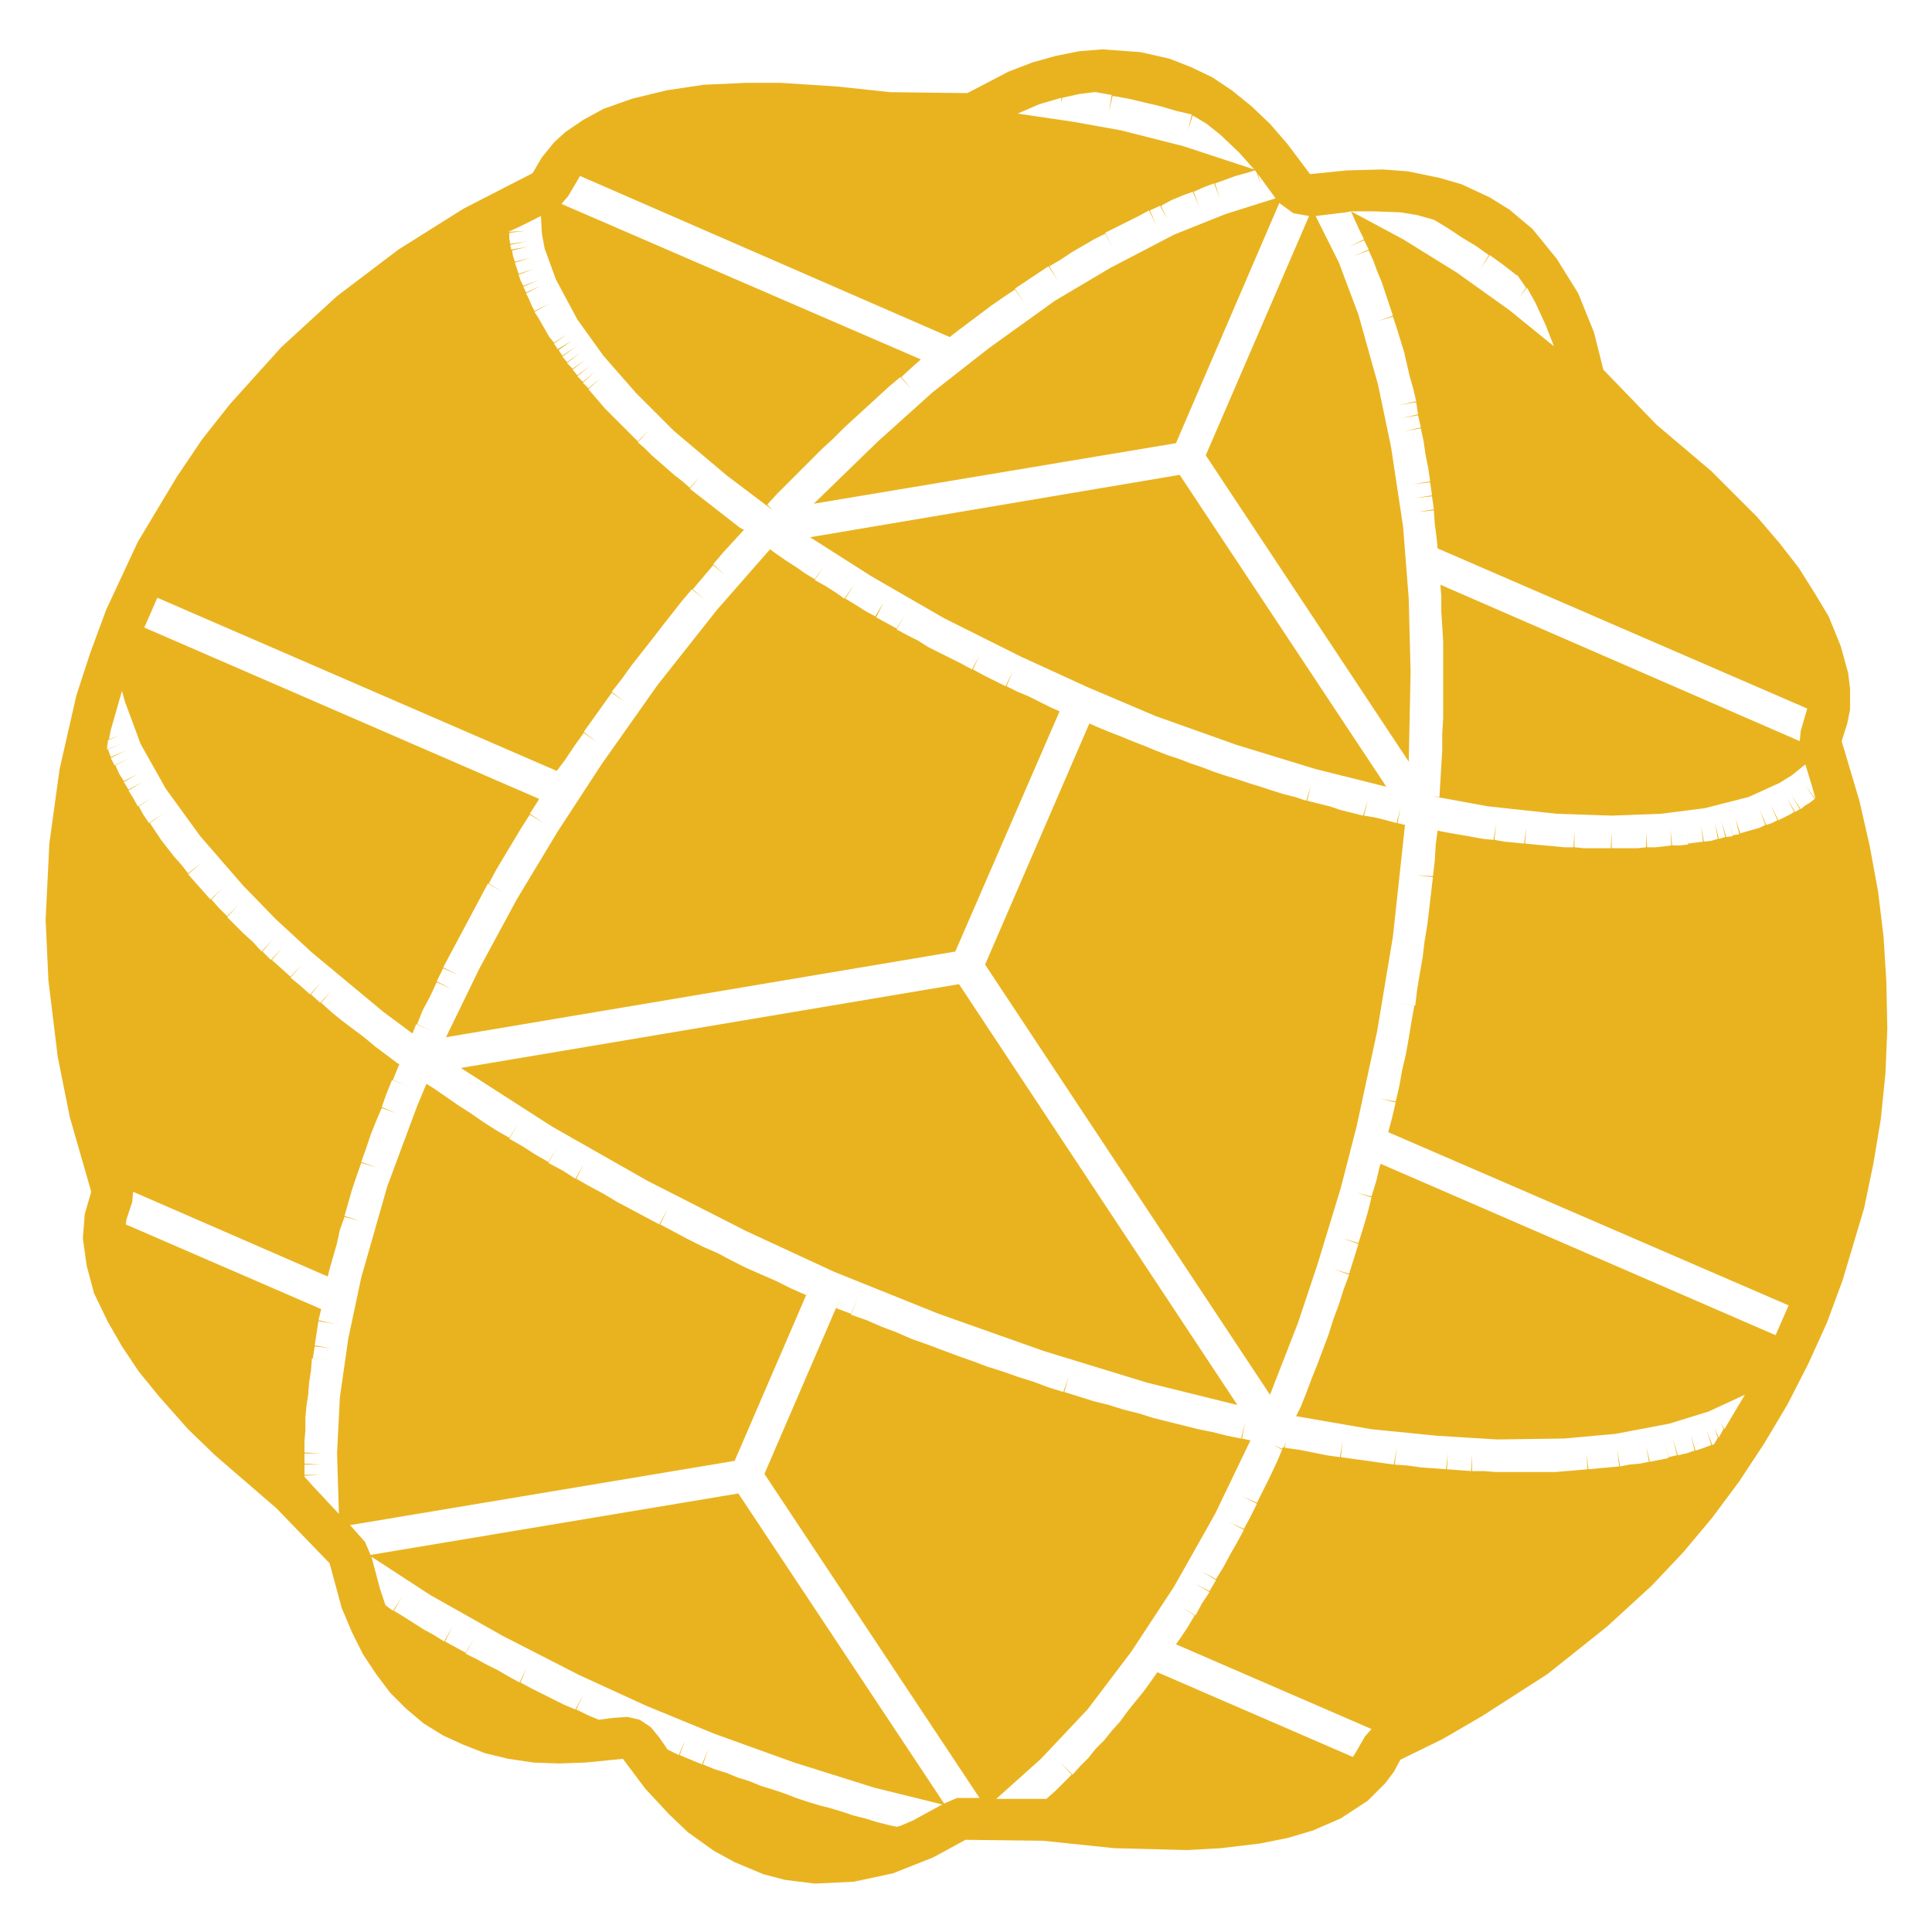
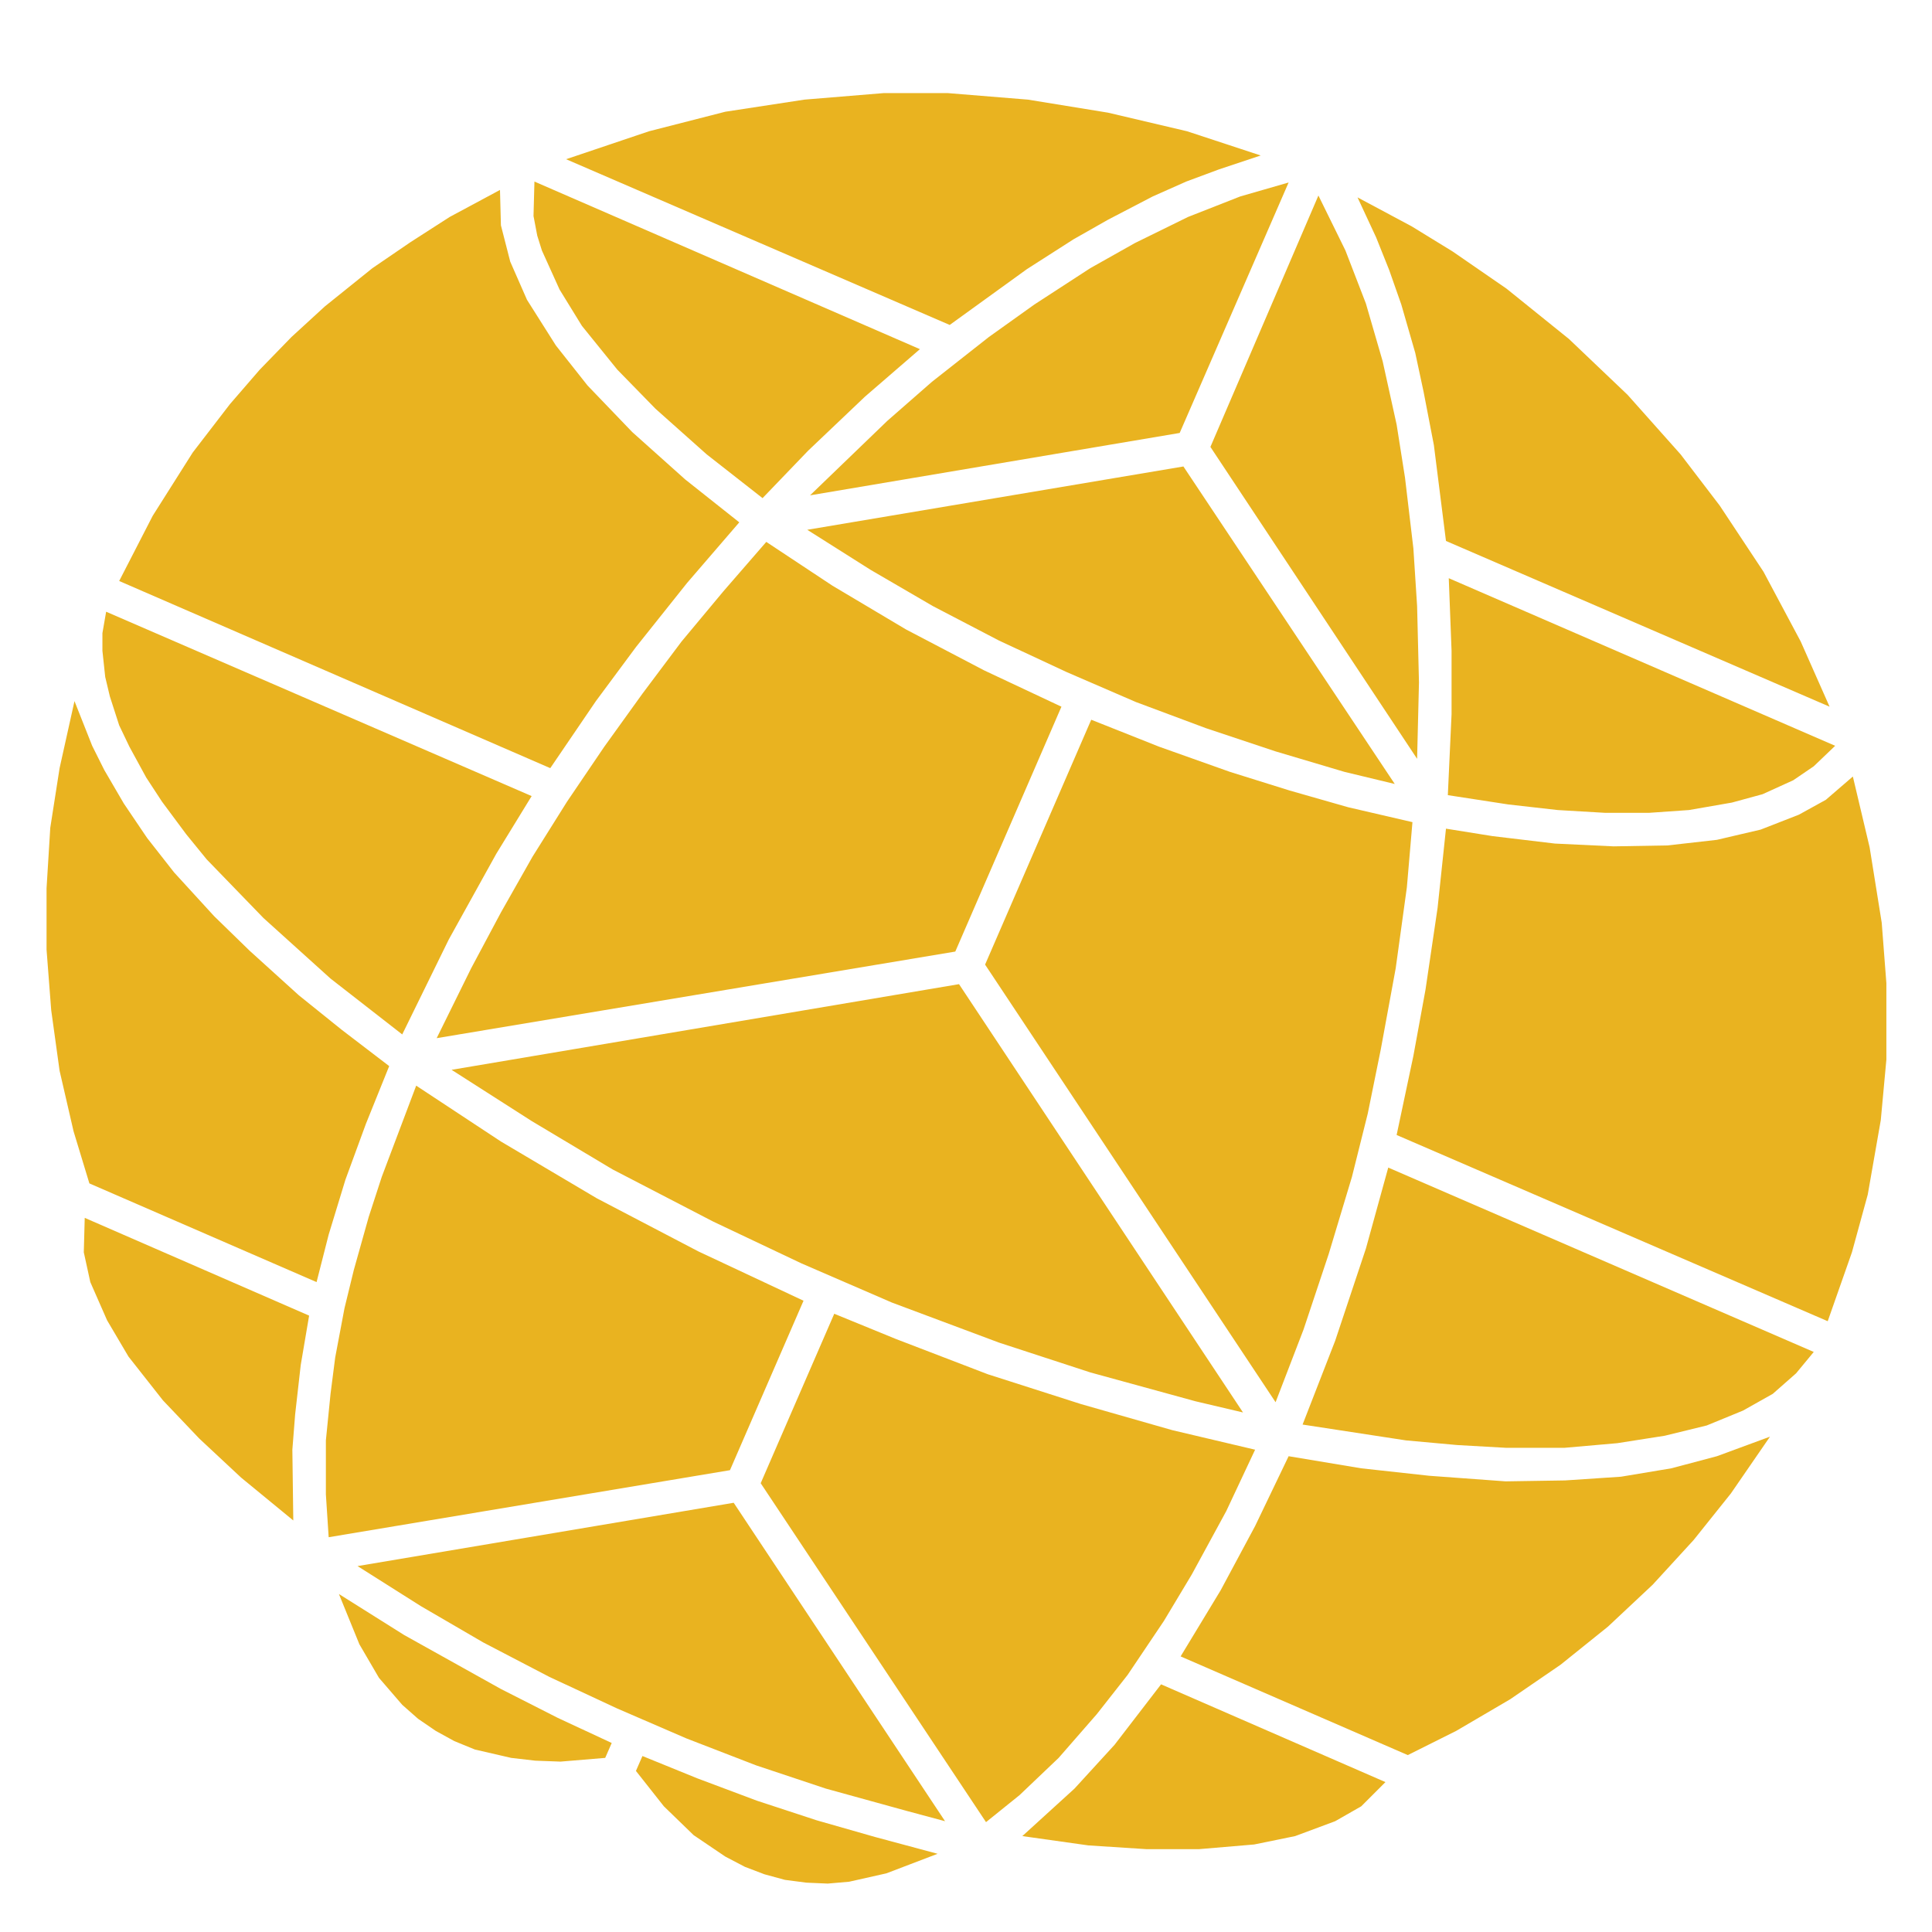
<svg xmlns="http://www.w3.org/2000/svg" viewBox="-1.038 -1.038 2.075 2.075" role="img" aria-label="EARF globe, discs, acid">
-   <path d="M-0.741 0.582L-0.807 0.525L-0.836 0.497L-0.867 0.462L-0.889 0.435L-0.907 0.408L-0.922 0.382L-0.937 0.351L-0.945 0.321L-0.949 0.292L-0.947 0.266L-0.940 0.242L-0.963 0.162L-0.976 0.097L-0.986 0.015L-0.989 -0.050L-0.985 -0.132L-0.974 -0.212L-0.956 -0.291L-0.941 -0.337L-0.924 -0.383L-0.890 -0.456L-0.848 -0.526L-0.821 -0.566L-0.791 -0.604L-0.736 -0.665L-0.676 -0.720L-0.610 -0.770L-0.540 -0.814L-0.466 -0.852L-0.456 -0.869L-0.443 -0.885L-0.431 -0.896L-0.412 -0.909L-0.390 -0.921L-0.359 -0.932L-0.322 -0.941L-0.282 -0.947L-0.237 -0.949L-0.199 -0.949L-0.138 -0.945L-0.082 -0.939L0.001 -0.938L0.045 -0.961L0.071 -0.971L0.096 -0.978L0.121 -0.983L0.146 -0.985L0.187 -0.982L0.218 -0.975L0.241 -0.966L0.264 -0.955L0.285 -0.941L0.306 -0.924L0.326 -0.905L0.345 -0.883L0.369 -0.851L0.409 -0.855L0.447 -0.856L0.474 -0.854L0.508 -0.847L0.532 -0.840L0.562 -0.826L0.583 -0.813L0.608 -0.792L0.634 -0.760L0.657 -0.723L0.674 -0.681L0.684 -0.641L0.741 -0.582L0.800 -0.532L0.849 -0.483L0.873 -0.455L0.894 -0.428L0.911 -0.401L0.926 -0.376L0.939 -0.344L0.947 -0.315L0.949 -0.298L0.949 -0.276L0.946 -0.261L0.940 -0.242L0.959 -0.178L0.970 -0.130L0.979 -0.081L0.985 -0.032L0.988 0.017L0.989 0.067L0.987 0.115L0.982 0.164L0.974 0.212L0.964 0.260L0.941 0.337L0.924 0.383L0.904 0.427L0.882 0.470L0.857 0.512L0.830 0.553L0.801 0.592L0.770 0.629L0.736 0.665L0.688 0.709L0.624 0.760L0.554 0.805L0.511 0.830L0.466 0.852L0.459 0.865L0.450 0.877L0.431 0.896L0.402 0.915L0.372 0.928L0.345 0.936L0.315 0.942L0.273 0.947L0.237 0.949L0.159 0.947L0.082 0.939L-0.001 0.938L-0.036 0.957L-0.079 0.974L-0.121 0.983L-0.163 0.985L-0.195 0.981L-0.218 0.975L-0.249 0.962L-0.271 0.950L-0.299 0.930L-0.319 0.911L-0.345 0.883L-0.369 0.851L-0.409 0.855L-0.438 0.856L-0.465 0.855L-0.492 0.851L-0.517 0.845L-0.540 0.836L-0.562 0.826L-0.583 0.813L-0.602 0.797L-0.619 0.780L-0.634 0.760L-0.648 0.739L-0.660 0.715L-0.671 0.689L-0.684 0.641L-0.741 0.582Z M-0.057 0.917L-0.055 0.911L-0.057 0.917L-0.026 0.900L-0.099 0.882L-0.185 0.855L-0.271 0.824L-0.344 0.794L-0.416 0.761L-0.498 0.719L-0.576 0.675L-0.639 0.634L-0.630 0.668L-0.627 0.663L-0.630 0.668L-0.625 0.683L-0.617 0.670L-0.625 0.683L-0.624 0.686L-0.616 0.692L-0.606 0.677L-0.615 0.692L-0.605 0.698L-0.596 0.683L-0.605 0.698L-0.594 0.705L-0.585 0.690L-0.594 0.705L-0.583 0.712L-0.574 0.697L-0.583 0.712L-0.572 0.718L-0.563 0.703L-0.572 0.718L-0.561 0.725L-0.552 0.709L-0.560 0.725L-0.549 0.731L-0.541 0.716L-0.549 0.731L-0.538 0.737L-0.529 0.722L-0.538 0.738L-0.526 0.744L-0.518 0.729L-0.526 0.744L-0.515 0.750L-0.506 0.735L-0.515 0.750L-0.503 0.756L-0.495 0.741L-0.503 0.756L-0.491 0.763L-0.483 0.747L-0.491 0.763L-0.480 0.769L-0.472 0.753L-0.479 0.769L-0.468 0.775L-0.460 0.759L-0.468 0.775L-0.456 0.781L-0.448 0.765L-0.456 0.781L-0.444 0.787L-0.436 0.771L-0.444 0.787L-0.432 0.793L-0.424 0.777L-0.432 0.793L-0.420 0.798L-0.412 0.783L-0.419 0.798L-0.407 0.804L-0.400 0.788L-0.407 0.804L-0.395 0.809L-0.388 0.794L-0.395 0.809L-0.379 0.807L-0.376 0.799L-0.379 0.807L-0.364 0.806L-0.351 0.809L-0.339 0.817L-0.330 0.828L-0.327 0.821L-0.330 0.828L-0.321 0.841L-0.314 0.826L-0.321 0.841L-0.309 0.847L-0.302 0.831L-0.308 0.847L-0.296 0.852L-0.290 0.836L-0.296 0.852L-0.284 0.857L-0.277 0.840L-0.283 0.857L-0.271 0.862L-0.265 0.845L-0.271 0.862L-0.258 0.866L-0.252 0.850L-0.258 0.866L-0.246 0.871L-0.240 0.855L-0.246 0.871L-0.233 0.875L-0.227 0.859L-0.233 0.875L-0.221 0.880L-0.215 0.863L-0.221 0.880L-0.208 0.884L-0.203 0.868L-0.208 0.884L-0.196 0.888L-0.190 0.872L-0.196 0.888L-0.183 0.893L-0.178 0.876L-0.183 0.893L-0.171 0.897L-0.165 0.880L-0.171 0.897L-0.158 0.901L-0.153 0.884L-0.158 0.901L-0.146 0.904L-0.141 0.888L-0.146 0.904L-0.133 0.908L-0.128 0.891L-0.133 0.908L-0.121 0.912L-0.116 0.895L-0.121 0.912L-0.109 0.915L-0.104 0.898L-0.109 0.915L-0.096 0.919L-0.092 0.902L-0.096 0.919L-0.084 0.922L-0.080 0.905L-0.084 0.922L-0.075 0.924L-0.071 0.923L-0.068 0.908L-0.071 0.923L-0.057 0.917Z M-0.904 -0.285L-0.907 -0.296L-0.919 -0.254L-0.913 -0.256L-0.919 -0.254L-0.921 -0.244L-0.910 -0.248L-0.922 -0.243L-0.923 -0.235L-0.923 -0.233L-0.906 -0.240L-0.922 -0.233L-0.919 -0.225L-0.903 -0.232L-0.919 -0.224L-0.915 -0.216L-0.899 -0.224L-0.914 -0.216L-0.910 -0.207L-0.894 -0.215L-0.910 -0.207L-0.905 -0.199L-0.890 -0.207L-0.905 -0.198L-0.900 -0.190L-0.885 -0.198L-0.900 -0.189L-0.895 -0.181L-0.880 -0.190L-0.895 -0.181L-0.890 -0.172L-0.875 -0.181L-0.889 -0.172L-0.884 -0.163L-0.869 -0.173L-0.884 -0.163L-0.878 -0.154L-0.863 -0.164L-0.877 -0.154L-0.871 -0.145L-0.857 -0.155L-0.871 -0.145L-0.865 -0.136L-0.851 -0.146L-0.865 -0.136L-0.858 -0.127L-0.844 -0.138L-0.858 -0.127L-0.851 -0.118L-0.837 -0.129L-0.851 -0.118L-0.843 -0.109L-0.830 -0.120L-0.843 -0.109L-0.836 -0.100L-0.822 -0.111L-0.836 -0.099L-0.828 -0.090L-0.815 -0.102L-0.828 -0.090L-0.820 -0.081L-0.807 -0.093L-0.820 -0.081L-0.812 -0.072L-0.799 -0.084L-0.811 -0.072L-0.803 -0.063L-0.790 -0.075L-0.803 -0.063L-0.794 -0.054L-0.782 -0.066L-0.794 -0.053L-0.785 -0.044L-0.773 -0.057L-0.785 -0.044L-0.776 -0.035L-0.763 -0.047L-0.776 -0.035L-0.766 -0.026L-0.754 -0.038L-0.766 -0.026L-0.757 -0.016L-0.745 -0.029L-0.756 -0.016L-0.747 -0.007L-0.735 -0.020L-0.746 -0.007L-0.736 0.002L-0.725 -0.011L-0.736 0.002L-0.726 0.011L-0.714 -0.002L-0.726 0.012L-0.715 0.021L-0.704 0.008L-0.715 0.021L-0.705 0.030L-0.693 0.017L-0.704 0.030L-0.694 0.039L-0.682 0.026L-0.693 0.039L-0.682 0.049L-0.671 0.035L-0.682 0.049L-0.671 0.058L-0.660 0.044L-0.671 0.058L-0.659 0.067L-0.648 0.053L-0.659 0.067L-0.647 0.076L-0.637 0.062L-0.647 0.076L-0.635 0.086L-0.625 0.072L-0.635 0.086L-0.623 0.095L-0.613 0.081L-0.623 0.095L-0.611 0.104L-0.607 0.098L-0.611 0.104L-0.609 0.105L-0.610 0.107L-0.601 0.111L-0.610 0.107L-0.616 0.122L-0.600 0.128L-0.617 0.122L-0.623 0.137L-0.606 0.143L-0.623 0.137L-0.628 0.151L-0.612 0.158L-0.628 0.152L-0.634 0.166L-0.618 0.173L-0.634 0.166L-0.640 0.181L-0.623 0.187L-0.640 0.181L-0.645 0.196L-0.628 0.202L-0.645 0.196L-0.650 0.210L-0.633 0.216L-0.650 0.211L-0.655 0.225L-0.638 0.231L-0.655 0.225L-0.660 0.240L-0.643 0.245L-0.660 0.240L-0.664 0.254L-0.647 0.259L-0.664 0.254L-0.668 0.268L-0.652 0.273L-0.668 0.269L-0.673 0.283L-0.656 0.288L-0.673 0.283L-0.676 0.297L-0.660 0.302L-0.676 0.297L-0.680 0.311L-0.663 0.316L-0.680 0.311L-0.684 0.325L-0.667 0.329L-0.684 0.325L-0.686 0.333L-0.895 0.242L-0.896 0.253L-0.902 0.271L-0.903 0.277L-0.693 0.368L-0.696 0.380L-0.678 0.384L-0.696 0.381L-0.698 0.394L-0.681 0.397L-0.698 0.394L-0.700 0.407L-0.683 0.410L-0.700 0.408L-0.702 0.421L-0.685 0.423L-0.703 0.421L-0.704 0.434L-0.687 0.436L-0.704 0.434L-0.706 0.447L-0.689 0.449L-0.706 0.447L-0.707 0.460L-0.690 0.462L-0.707 0.460L-0.709 0.473L-0.691 0.474L-0.709 0.473L-0.710 0.485L-0.692 0.487L-0.710 0.485L-0.710 0.498L-0.693 0.499L-0.710 0.498L-0.711 0.510L-0.693 0.511L-0.711 0.510L-0.711 0.522L-0.694 0.523L-0.711 0.523L-0.711 0.534L-0.694 0.535L-0.711 0.535L-0.711 0.546L-0.694 0.546L-0.711 0.547L-0.711 0.548L-0.702 0.558L-0.694 0.558L-0.702 0.558L-0.674 0.588L-0.676 0.523L-0.673 0.463L-0.664 0.400L-0.650 0.334L-0.622 0.236L-0.590 0.150L-0.580 0.126L-0.572 0.131L-0.562 0.117L-0.572 0.131L-0.559 0.140L-0.549 0.126L-0.559 0.140L-0.546 0.149L-0.536 0.135L-0.546 0.149L-0.532 0.158L-0.523 0.143L-0.532 0.158L-0.519 0.167L-0.509 0.152L-0.519 0.167L-0.505 0.176L-0.496 0.161L-0.505 0.176L-0.491 0.184L-0.482 0.170L-0.491 0.185L-0.477 0.193L-0.468 0.178L-0.477 0.193L-0.463 0.202L-0.454 0.187L-0.463 0.202L-0.449 0.210L-0.440 0.195L-0.449 0.211L-0.434 0.219L-0.425 0.204L-0.434 0.219L-0.420 0.228L-0.411 0.212L-0.419 0.228L-0.405 0.236L-0.396 0.221L-0.405 0.236L-0.390 0.244L-0.381 0.229L-0.390 0.244L-0.375 0.253L-0.367 0.237L-0.375 0.253L-0.360 0.261L-0.352 0.245L-0.360 0.261L-0.345 0.269L-0.337 0.253L-0.345 0.269L-0.330 0.277L-0.321 0.261L-0.329 0.277L-0.314 0.285L-0.306 0.269L-0.314 0.285L-0.299 0.293L-0.291 0.277L-0.299 0.293L-0.283 0.301L-0.275 0.285L-0.283 0.301L-0.267 0.308L-0.260 0.293L-0.267 0.308L-0.252 0.316L-0.244 0.300L-0.252 0.316L-0.236 0.324L-0.228 0.308L-0.236 0.324L-0.220 0.331L-0.213 0.315L-0.220 0.331L-0.204 0.338L-0.197 0.322L-0.204 0.338L-0.188 0.346L-0.181 0.330L-0.188 0.346L-0.172 0.353L-0.167 0.341L-0.249 0.531L-0.662 0.600L-0.646 0.618L-0.640 0.632L-0.245 0.566L-0.024 0.899L-0.010 0.893L0.014 0.893L-0.217 0.545L-0.135 0.355L-0.140 0.367L-0.124 0.373L-0.117 0.357L-0.124 0.374L-0.107 0.380L-0.101 0.364L-0.107 0.380L-0.091 0.387L-0.085 0.371L-0.091 0.387L-0.075 0.393L-0.068 0.377L-0.075 0.393L-0.059 0.400L-0.052 0.383L-0.059 0.400L-0.042 0.406L-0.036 0.390L-0.042 0.406L-0.026 0.412L-0.020 0.396L-0.026 0.412L-0.010 0.418L-0.004 0.402L-0.010 0.418L0.007 0.424L0.013 0.408L0.007 0.424L0.023 0.430L0.029 0.413L0.023 0.430L0.039 0.435L0.045 0.419L0.039 0.435L0.056 0.441L0.061 0.424L0.056 0.441L0.072 0.446L0.077 0.430L0.072 0.446L0.088 0.452L0.094 0.435L0.088 0.452L0.104 0.457L0.110 0.440L0.105 0.457L0.121 0.462L0.126 0.445L0.121 0.462L0.137 0.467L0.142 0.450L0.137 0.467L0.153 0.471L0.158 0.454L0.153 0.471L0.169 0.476L0.174 0.459L0.169 0.476L0.185 0.480L0.190 0.463L0.185 0.480L0.201 0.485L0.206 0.468L0.201 0.485L0.217 0.489L0.221 0.472L0.217 0.489L0.233 0.493L0.237 0.476L0.233 0.493L0.249 0.497L0.253 0.480L0.249 0.497L0.264 0.500L0.268 0.483L0.264 0.500L0.280 0.504L0.284 0.487L0.280 0.504L0.295 0.507L0.299 0.490L0.296 0.507L0.305 0.509L0.267 0.588L0.223 0.666L0.177 0.736L0.130 0.798L0.080 0.851L0.032 0.894L0.054 0.894L0.073 0.894L0.067 0.887L0.073 0.894L0.086 0.894L0.087 0.893L0.076 0.880L0.087 0.893L0.096 0.885L0.084 0.872L0.096 0.885L0.105 0.876L0.093 0.864L0.105 0.876L0.113 0.868L0.101 0.855L0.114 0.868L0.122 0.859L0.110 0.847L0.122 0.859L0.131 0.850L0.118 0.838L0.131 0.850L0.139 0.840L0.126 0.829L0.139 0.840L0.148 0.831L0.135 0.819L0.148 0.831L0.156 0.821L0.143 0.810L0.156 0.821L0.165 0.811L0.151 0.800L0.165 0.811L0.173 0.800L0.159 0.789L0.173 0.800L0.181 0.790L0.168 0.779L0.181 0.790L0.190 0.779L0.176 0.768L0.190 0.779L0.198 0.768L0.184 0.758L0.198 0.768L0.205 0.758L0.415 0.849L0.417 0.846L0.428 0.827L0.435 0.819L0.225 0.728L0.230 0.721L0.215 0.712L0.230 0.721L0.238 0.709L0.223 0.700L0.238 0.709L0.245 0.697L0.231 0.688L0.246 0.697L0.253 0.684L0.238 0.675L0.253 0.684L0.261 0.672L0.246 0.663L0.261 0.671L0.268 0.659L0.253 0.650L0.268 0.658L0.276 0.645L0.261 0.637L0.276 0.645L0.283 0.632L0.268 0.624L0.283 0.632L0.291 0.618L0.275 0.610L0.291 0.618L0.298 0.605L0.282 0.597L0.298 0.604L0.305 0.591L0.289 0.583L0.305 0.591L0.312 0.577L0.296 0.569L0.312 0.576L0.319 0.562L0.303 0.555L0.319 0.562L0.326 0.548L0.310 0.540L0.326 0.548L0.333 0.533L0.317 0.526L0.333 0.533L0.339 0.519L0.330 0.514L0.339 0.518L0.340 0.516L0.341 0.517L0.343 0.510L0.342 0.517L0.357 0.519L0.360 0.502L0.357 0.519L0.372 0.522L0.375 0.505L0.372 0.522L0.387 0.525L0.390 0.507L0.387 0.525L0.401 0.527L0.404 0.510L0.402 0.527L0.416 0.529L0.419 0.512L0.416 0.529L0.431 0.531L0.433 0.514L0.431 0.531L0.445 0.533L0.447 0.516L0.445 0.533L0.459 0.535L0.462 0.517L0.460 0.535L0.474 0.536L0.476 0.519L0.474 0.536L0.488 0.538L0.489 0.520L0.488 0.538L0.502 0.539L0.503 0.522L0.502 0.539L0.515 0.540L0.517 0.523L0.516 0.540L0.529 0.541L0.530 0.524L0.529 0.541L0.542 0.542L0.543 0.524L0.543 0.542L0.556 0.542L0.556 0.525L0.556 0.542L0.569 0.543L0.569 0.525L0.569 0.543L0.582 0.543L0.582 0.526L0.582 0.543L0.595 0.543L0.595 0.526L0.595 0.543L0.607 0.543L0.607 0.526L0.607 0.543L0.620 0.543L0.619 0.525L0.620 0.543L0.632 0.543L0.631 0.525L0.632 0.543L0.644 0.542L0.643 0.525L0.644 0.542L0.656 0.541L0.655 0.524L0.656 0.541L0.667 0.540L0.666 0.523L0.668 0.540L0.679 0.539L0.677 0.522L0.679 0.539L0.690 0.538L0.688 0.521L0.690 0.538L0.701 0.537L0.699 0.519L0.702 0.537L0.712 0.535L0.710 0.518L0.712 0.535L0.723 0.534L0.720 0.516L0.723 0.534L0.733 0.532L0.730 0.515L0.734 0.532L0.744 0.530L0.740 0.513L0.744 0.530L0.754 0.528L0.750 0.510L0.754 0.527L0.763 0.525L0.759 0.508L0.764 0.525L0.773 0.523L0.769 0.506L0.773 0.523L0.782 0.520L0.778 0.503L0.783 0.520L0.792 0.517L0.786 0.500L0.792 0.517L0.800 0.514L0.795 0.498L0.801 0.514L0.803 0.513L0.807 0.506L0.803 0.495L0.808 0.506L0.813 0.497L0.811 0.491L0.814 0.497L0.836 0.460L0.797 0.478L0.755 0.491L0.697 0.502L0.642 0.507L0.570 0.508L0.505 0.504L0.435 0.497L0.354 0.483L0.359 0.473L0.342 0.467L0.359 0.473L0.365 0.458L0.349 0.451L0.365 0.458L0.371 0.442L0.355 0.436L0.371 0.442L0.377 0.427L0.361 0.421L0.377 0.427L0.383 0.411L0.366 0.405L0.383 0.411L0.389 0.395L0.372 0.389L0.389 0.395L0.394 0.379L0.378 0.373L0.394 0.379L0.400 0.363L0.383 0.357L0.400 0.363L0.405 0.347L0.389 0.341L0.405 0.347L0.411 0.331L0.394 0.325L0.411 0.330L0.416 0.314L0.399 0.309L0.416 0.314L0.421 0.298L0.404 0.292L0.421 0.297L0.426 0.281L0.409 0.276L0.426 0.281L0.431 0.264L0.414 0.259L0.431 0.264L0.435 0.248L0.419 0.243L0.435 0.247L0.440 0.231L0.423 0.226L0.440 0.231L0.444 0.214L0.428 0.209L0.444 0.214L0.445 0.212L0.869 0.396L0.883 0.364L0.453 0.178L0.457 0.163L0.440 0.159L0.457 0.163L0.461 0.146L0.444 0.142L0.461 0.145L0.465 0.128L0.448 0.125L0.465 0.128L0.468 0.111L0.451 0.108L0.468 0.111L0.472 0.094L0.455 0.091L0.472 0.094L0.475 0.077L0.458 0.073L0.475 0.077L0.478 0.059L0.461 0.056L0.478 0.059L0.481 0.042L0.464 0.039L0.482 0.042L0.484 0.025L0.467 0.022L0.484 0.025L0.487 0.007L0.470 0.005L0.487 0.007L0.490 -0.010L0.473 -0.013L0.490 -0.010L0.492 -0.027L0.475 -0.030L0.492 -0.027L0.495 -0.045L0.477 -0.047L0.495 -0.045L0.497 -0.062L0.480 -0.064L0.497 -0.062L0.499 -0.079L0.482 -0.081L0.499 -0.079L0.501 -0.096L0.484 -0.098L0.501 -0.097L0.503 -0.114L0.485 -0.115L0.503 -0.114L0.504 -0.131L0.487 -0.132L0.504 -0.131L0.506 -0.146L0.510 -0.145L0.513 -0.162L0.510 -0.145L0.521 -0.143L0.524 -0.160L0.521 -0.143L0.533 -0.141L0.535 -0.158L0.533 -0.141L0.544 -0.139L0.547 -0.156L0.544 -0.139L0.555 -0.137L0.558 -0.155L0.555 -0.137L0.566 -0.136L0.569 -0.153L0.567 -0.136L0.578 -0.134L0.580 -0.152L0.578 -0.134L0.589 -0.133L0.591 -0.150L0.589 -0.133L0.599 -0.132L0.601 -0.149L0.600 -0.132L0.610 -0.131L0.612 -0.148L0.610 -0.131L0.621 -0.130L0.623 -0.147L0.621 -0.130L0.632 -0.129L0.633 -0.146L0.632 -0.129L0.642 -0.128L0.643 -0.146L0.642 -0.128L0.652 -0.128L0.653 -0.145L0.653 -0.128L0.663 -0.127L0.663 -0.145L0.663 -0.127L0.673 -0.127L0.673 -0.144L0.673 -0.127L0.683 -0.127L0.683 -0.144L0.683 -0.127L0.692 -0.127L0.693 -0.144L0.693 -0.127L0.702 -0.127L0.702 -0.144L0.702 -0.127L0.712 -0.127L0.711 -0.144L0.712 -0.127L0.721 -0.127L0.721 -0.145L0.721 -0.127L0.730 -0.128L0.730 -0.145L0.731 -0.128L0.740 -0.128L0.739 -0.146L0.740 -0.128L0.749 -0.129L0.747 -0.146L0.749 -0.129L0.757 -0.130L0.756 -0.147L0.758 -0.130L0.766 -0.130L0.764 -0.148L0.766 -0.130L0.775 -0.131L0.773 -0.149L0.775 -0.132L0.783 -0.133L0.781 -0.150L0.783 -0.133L0.791 -0.134L0.789 -0.151L0.792 -0.134L0.800 -0.135L0.796 -0.153L0.800 -0.135L0.807 -0.137L0.804 -0.154L0.808 -0.137L0.815 -0.139L0.811 -0.156L0.816 -0.139L0.823 -0.140L0.819 -0.158L0.823 -0.141L0.830 -0.142L0.826 -0.159L0.831 -0.143L0.838 -0.145L0.833 -0.161L0.838 -0.145L0.845 -0.147L0.839 -0.163L0.845 -0.147L0.852 -0.149L0.846 -0.166L0.852 -0.149L0.858 -0.152L0.852 -0.168L0.859 -0.152L0.865 -0.154L0.858 -0.170L0.865 -0.154L0.871 -0.157L0.864 -0.173L0.872 -0.157L0.878 -0.160L0.870 -0.176L0.878 -0.160L0.884 -0.163L0.876 -0.178L0.884 -0.163L0.889 -0.166L0.881 -0.181L0.890 -0.166L0.895 -0.169L0.886 -0.184L0.896 -0.169L0.901 -0.173L0.891 -0.187L0.901 -0.173L0.906 -0.176L0.896 -0.191L0.906 -0.176L0.911 -0.180L0.901 -0.194L0.912 -0.180L0.908 -0.194L0.905 -0.197L0.908 -0.194L0.901 -0.217L0.886 -0.205L0.873 -0.197L0.840 -0.182L0.793 -0.170L0.746 -0.164L0.693 -0.162L0.634 -0.164L0.560 -0.172L0.500 -0.183L0.508 -0.182L0.509 -0.199L0.492 -0.200L0.509 -0.199L0.510 -0.216L0.493 -0.217L0.510 -0.216L0.511 -0.233L0.493 -0.234L0.511 -0.233L0.511 -0.250L0.494 -0.250L0.511 -0.250L0.512 -0.267L0.494 -0.267L0.512 -0.267L0.512 -0.283L0.495 -0.284L0.512 -0.283L0.512 -0.300L0.495 -0.300L0.512 -0.300L0.512 -0.316L0.495 -0.316L0.512 -0.316L0.512 -0.333L0.494 -0.332L0.512 -0.333L0.512 -0.349L0.494 -0.349L0.512 -0.349L0.511 -0.365L0.494 -0.365L0.511 -0.365L0.510 -0.381L0.493 -0.381L0.510 -0.381L0.510 -0.397L0.492 -0.396L0.510 -0.397L0.509 -0.410L0.895 -0.242L0.896 -0.253L0.903 -0.277L0.506 -0.449L0.505 -0.460L0.487 -0.458L0.505 -0.460L0.503 -0.475L0.486 -0.473L0.503 -0.475L0.502 -0.490L0.484 -0.488L0.502 -0.491L0.500 -0.505L0.482 -0.503L0.500 -0.506L0.498 -0.520L0.480 -0.518L0.498 -0.521L0.496 -0.535L0.478 -0.533L0.496 -0.535L0.493 -0.550L0.476 -0.547L0.493 -0.550L0.491 -0.564L0.474 -0.561L0.491 -0.564L0.488 -0.578L0.471 -0.575L0.488 -0.579L0.485 -0.592L0.468 -0.589L0.485 -0.593L0.483 -0.606L0.465 -0.603L0.483 -0.607L0.480 -0.620L0.462 -0.616L0.480 -0.620L0.476 -0.634L0.459 -0.630L0.476 -0.634L0.473 -0.647L0.456 -0.643L0.473 -0.647L0.470 -0.660L0.453 -0.656L0.470 -0.660L0.466 -0.673L0.449 -0.668L0.466 -0.673L0.462 -0.686L0.445 -0.681L0.462 -0.686L0.458 -0.698L0.442 -0.693L0.458 -0.699L0.454 -0.711L0.438 -0.705L0.454 -0.711L0.450 -0.723L0.434 -0.717L0.450 -0.723L0.446 -0.735L0.429 -0.729L0.446 -0.735L0.441 -0.747L0.425 -0.740L0.441 -0.747L0.437 -0.758L0.420 -0.752L0.437 -0.758L0.432 -0.769L0.416 -0.763L0.432 -0.770L0.427 -0.780L0.411 -0.773L0.427 -0.781L0.422 -0.791L0.406 -0.784L0.422 -0.791L0.417 -0.802L0.401 -0.794L0.417 -0.802L0.413 -0.811L0.408 -0.810L0.396 -0.804L0.408 -0.810L0.375 -0.806L0.400 -0.756L0.421 -0.700L0.442 -0.625L0.456 -0.558L0.469 -0.472L0.475 -0.395L0.477 -0.316L0.475 -0.220L0.257 -0.549L0.368 -0.806L0.351 -0.809L0.336 -0.820L0.225 -0.562L-0.164 -0.497L-0.095 -0.564L-0.036 -0.617L0.024 -0.664L0.095 -0.715L0.154 -0.750L0.223 -0.786L0.278 -0.808L0.332 -0.825L0.313 -0.851L0.316 -0.839L0.312 -0.852L0.310 -0.855L0.300 -0.852L0.305 -0.836L0.300 -0.852L0.289 -0.849L0.294 -0.832L0.289 -0.849L0.278 -0.845L0.283 -0.829L0.278 -0.845L0.267 -0.841L0.272 -0.825L0.266 -0.841L0.255 -0.837L0.261 -0.821L0.255 -0.837L0.244 -0.832L0.250 -0.816L0.243 -0.832L0.232 -0.828L0.239 -0.812L0.232 -0.828L0.220 -0.823L0.227 -0.807L0.220 -0.823L0.209 -0.817L0.216 -0.802L0.208 -0.817L0.197 -0.812L0.204 -0.796L0.196 -0.812L0.185 -0.806L0.193 -0.790L0.185 -0.806L0.173 -0.800L0.181 -0.785L0.173 -0.800L0.161 -0.794L0.169 -0.779L0.161 -0.794L0.149 -0.788L0.157 -0.772L0.149 -0.787L0.137 -0.781L0.146 -0.766L0.137 -0.781L0.125 -0.774L0.134 -0.759L0.125 -0.774L0.113 -0.767L0.122 -0.752L0.113 -0.767L0.101 -0.759L0.110 -0.744L0.101 -0.759L0.089 -0.752L0.098 -0.737L0.088 -0.752L0.076 -0.744L0.086 -0.729L0.076 -0.744L0.064 -0.736L0.074 -0.721L0.064 -0.736L0.052 -0.728L0.062 -0.713L0.052 -0.727L0.040 -0.719L0.050 -0.705L0.040 -0.719L0.027 -0.710L0.038 -0.696L0.027 -0.710L0.015 -0.701L0.026 -0.687L0.015 -0.701L0.003 -0.692L0.013 -0.678L0.003 -0.692L-0.009 -0.683L0.001 -0.669L-0.009 -0.683L-0.018 -0.676L-0.415 -0.849L-0.428 -0.827L-0.435 -0.819L-0.049 -0.652L-0.058 -0.644L-0.047 -0.630L-0.058 -0.644L-0.070 -0.633L-0.059 -0.620L-0.071 -0.633L-0.083 -0.623L-0.071 -0.610L-0.083 -0.623L-0.095 -0.612L-0.083 -0.599L-0.095 -0.612L-0.107 -0.601L-0.095 -0.588L-0.107 -0.601L-0.119 -0.590L-0.107 -0.577L-0.119 -0.590L-0.131 -0.579L-0.119 -0.566L-0.131 -0.579L-0.143 -0.567L-0.131 -0.555L-0.143 -0.567L-0.155 -0.556L-0.143 -0.543L-0.155 -0.556L-0.167 -0.544L-0.155 -0.532L-0.167 -0.544L-0.179 -0.532L-0.167 -0.520L-0.179 -0.532L-0.191 -0.520L-0.178 -0.508L-0.191 -0.520L-0.203 -0.508L-0.190 -0.496L-0.203 -0.508L-0.214 -0.496L-0.208 -0.490L-0.257 -0.527L-0.314 -0.575L-0.355 -0.616L-0.390 -0.656L-0.418 -0.695L-0.441 -0.738L-0.453 -0.771L-0.456 -0.787L-0.457 -0.806L-0.479 -0.795L-0.475 -0.796L-0.479 -0.795L-0.492 -0.789L-0.474 -0.790L-0.491 -0.788L-0.491 -0.782L-0.473 -0.784L-0.491 -0.782L-0.490 -0.776L-0.472 -0.779L-0.490 -0.775L-0.489 -0.770L-0.471 -0.773L-0.488 -0.769L-0.487 -0.763L-0.470 -0.767L-0.487 -0.763L-0.485 -0.757L-0.468 -0.761L-0.485 -0.756L-0.483 -0.750L-0.467 -0.755L-0.483 -0.750L-0.481 -0.744L-0.465 -0.749L-0.481 -0.743L-0.479 -0.737L-0.462 -0.743L-0.479 -0.737L-0.476 -0.731L-0.460 -0.737L-0.476 -0.730L-0.473 -0.724L-0.457 -0.731L-0.473 -0.723L-0.470 -0.717L-0.454 -0.724L-0.470 -0.717L-0.467 -0.710L-0.451 -0.718L-0.467 -0.710L-0.464 -0.704L-0.448 -0.712L-0.464 -0.703L-0.460 -0.697L-0.445 -0.705L-0.460 -0.697L-0.456 -0.690L-0.441 -0.699L-0.456 -0.690L-0.452 -0.683L-0.437 -0.692L-0.452 -0.683L-0.448 -0.676L-0.433 -0.686L-0.448 -0.676L-0.443 -0.670L-0.429 -0.679L-0.443 -0.669L-0.439 -0.663L-0.424 -0.672L-0.438 -0.662L-0.434 -0.656L-0.419 -0.666L-0.434 -0.655L-0.429 -0.649L-0.415 -0.659L-0.429 -0.648L-0.423 -0.642L-0.409 -0.652L-0.423 -0.641L-0.418 -0.635L-0.404 -0.645L-0.418 -0.634L-0.412 -0.628L-0.399 -0.639L-0.412 -0.627L-0.406 -0.621L-0.393 -0.632L-0.406 -0.620L-0.400 -0.613L-0.387 -0.625L-0.400 -0.613L-0.394 -0.606L-0.381 -0.618L-0.394 -0.606L-0.388 -0.599L-0.375 -0.611L-0.388 -0.599L-0.381 -0.592L-0.368 -0.604L-0.381 -0.592L-0.374 -0.585L-0.362 -0.597L-0.374 -0.585L-0.367 -0.578L-0.355 -0.590L-0.367 -0.578L-0.360 -0.571L-0.348 -0.583L-0.360 -0.571L-0.353 -0.564L-0.341 -0.576L-0.353 -0.563L-0.345 -0.556L-0.333 -0.569L-0.345 -0.556L-0.338 -0.549L-0.326 -0.562L-0.338 -0.549L-0.330 -0.542L-0.318 -0.555L-0.330 -0.542L-0.322 -0.535L-0.310 -0.548L-0.322 -0.535L-0.314 -0.528L-0.302 -0.541L-0.314 -0.528L-0.305 -0.521L-0.294 -0.534L-0.305 -0.521L-0.297 -0.514L-0.286 -0.527L-0.297 -0.513L-0.288 -0.506L-0.277 -0.520L-0.288 -0.506L-0.279 -0.499L-0.268 -0.513L-0.279 -0.499L-0.270 -0.492L-0.260 -0.506L-0.270 -0.492L-0.261 -0.485L-0.251 -0.499L-0.261 -0.485L-0.252 -0.478L-0.241 -0.492L-0.252 -0.478L-0.243 -0.471L-0.232 -0.485L-0.243 -0.471L-0.239 -0.469L-0.249 -0.458L-0.236 -0.446L-0.249 -0.458L-0.261 -0.445L-0.247 -0.433L-0.261 -0.445L-0.272 -0.432L-0.259 -0.420L-0.272 -0.431L-0.283 -0.418L-0.270 -0.407L-0.283 -0.418L-0.294 -0.405L-0.281 -0.394L-0.295 -0.405L-0.306 -0.392L-0.292 -0.380L-0.306 -0.392L-0.317 -0.378L-0.303 -0.367L-0.317 -0.378L-0.328 -0.364L-0.314 -0.353L-0.328 -0.364L-0.338 -0.351L-0.325 -0.340L-0.338 -0.351L-0.349 -0.337L-0.335 -0.326L-0.349 -0.337L-0.360 -0.323L-0.346 -0.312L-0.360 -0.323L-0.370 -0.309L-0.356 -0.298L-0.370 -0.309L-0.381 -0.295L-0.367 -0.284L-0.381 -0.294L-0.391 -0.280L-0.377 -0.270L-0.391 -0.280L-0.401 -0.266L-0.387 -0.256L-0.401 -0.266L-0.411 -0.252L-0.397 -0.241L-0.411 -0.251L-0.421 -0.237L-0.407 -0.227L-0.421 -0.237L-0.431 -0.222L-0.417 -0.213L-0.431 -0.222L-0.440 -0.210L-0.869 -0.396L-0.883 -0.364L-0.459 -0.180L-0.460 -0.178L-0.445 -0.169L-0.460 -0.178L-0.469 -0.164L-0.454 -0.154L-0.469 -0.163L-0.478 -0.149L-0.463 -0.140L-0.478 -0.149L-0.487 -0.134L-0.472 -0.125L-0.487 -0.134L-0.496 -0.119L-0.481 -0.110L-0.496 -0.119L-0.505 -0.104L-0.490 -0.095L-0.505 -0.104L-0.513 -0.089L-0.498 -0.080L-0.514 -0.089L-0.522 -0.074L-0.507 -0.065L-0.522 -0.074L-0.530 -0.059L-0.515 -0.050L-0.530 -0.059L-0.538 -0.044L-0.523 -0.036L-0.538 -0.044L-0.546 -0.029L-0.531 -0.021L-0.546 -0.029L-0.554 -0.014L-0.538 -0.006L-0.554 -0.014L-0.562 0.001L-0.546 0.009L-0.562 0.002L-0.569 0.016L-0.553 0.024L-0.569 0.017L-0.576 0.032L-0.561 0.039L-0.576 0.032L-0.584 0.047L-0.568 0.054L-0.584 0.047L-0.590 0.062L-0.575 0.069L-0.591 0.062L-0.595 0.072L-0.626 0.049L-0.703 -0.015L-0.742 -0.051L-0.777 -0.087L-0.823 -0.140L-0.860 -0.191L-0.887 -0.239L-0.904 -0.285Z M0.466 -0.810L0.463 -0.804L0.466 -0.810L0.437 -0.811L0.413 -0.811L0.469 -0.781L0.527 -0.745L0.583 -0.705L0.631 -0.666L0.622 -0.689L0.611 -0.713L0.607 -0.708L0.611 -0.713L0.602 -0.729L0.594 -0.719L0.601 -0.729L0.592 -0.742L0.590 -0.743L0.580 -0.729L0.590 -0.743L0.576 -0.754L0.566 -0.739L0.576 -0.754L0.562 -0.764L0.552 -0.749L0.561 -0.764L0.547 -0.774L0.537 -0.759L0.547 -0.774L0.532 -0.783L0.523 -0.769L0.532 -0.783L0.517 -0.793L0.508 -0.778L0.517 -0.793L0.502 -0.802L0.493 -0.787L0.502 -0.802L0.484 -0.807L0.478 -0.796L0.484 -0.807L0.466 -0.810Z M0.233 -0.881L0.309 -0.856L0.293 -0.874L0.273 -0.893L0.271 -0.888L0.273 -0.893L0.258 -0.905L0.254 -0.893L0.258 -0.905L0.243 -0.914L0.238 -0.898L0.242 -0.915L0.225 -0.919L0.221 -0.902L0.225 -0.919L0.208 -0.924L0.204 -0.907L0.208 -0.924L0.191 -0.928L0.187 -0.911L0.191 -0.928L0.174 -0.932L0.170 -0.915L0.174 -0.932L0.157 -0.935L0.153 -0.918L0.156 -0.936L0.139 -0.939L0.136 -0.922L0.139 -0.939L0.137 -0.939L0.121 -0.937L0.119 -0.925L0.121 -0.937L0.103 -0.933L0.102 -0.927L0.102 -0.933L0.078 -0.926L0.055 -0.916L0.116 -0.907L0.166 -0.898L0.233 -0.881Z M-0.363 0.805L-0.363 0.805L-0.363 0.805L-0.363 0.805Z M-0.339 0.815L-0.339 0.815L-0.339 0.815L-0.339 0.815Z M-0.597 0.112L-0.598 0.112L-0.597 0.112L-0.597 0.112Z M-0.133 0.351L-0.133 0.351L-0.133 0.351L-0.133 0.351Z M0.327 0.513L0.326 0.513L0.326 0.513L0.327 0.513Z M0.344 0.503L0.344 0.503L0.344 0.503L0.344 0.503Z M0.438 0.176L0.436 0.176L0.438 0.176L0.438 0.176Z M0.419 0.172L0.402 0.238L0.377 0.320L0.356 0.383L0.326 0.460L0.020 -0.002L0.132 -0.261L0.141 -0.257L0.148 -0.273L0.141 -0.257L0.153 -0.252L0.160 -0.268L0.153 -0.252L0.166 -0.247L0.172 -0.263L0.166 -0.247L0.178 -0.242L0.185 -0.258L0.178 -0.242L0.191 -0.237L0.197 -0.253L0.191 -0.237L0.203 -0.232L0.209 -0.248L0.203 -0.232L0.216 -0.227L0.222 -0.244L0.216 -0.227L0.228 -0.223L0.234 -0.239L0.228 -0.223L0.241 -0.218L0.247 -0.235L0.241 -0.218L0.253 -0.214L0.259 -0.230L0.253 -0.214L0.266 -0.209L0.272 -0.226L0.266 -0.209L0.278 -0.205L0.284 -0.222L0.278 -0.205L0.291 -0.201L0.296 -0.218L0.291 -0.201L0.303 -0.197L0.309 -0.214L0.303 -0.197L0.316 -0.193L0.321 -0.210L0.316 -0.193L0.328 -0.189L0.333 -0.206L0.328 -0.189L0.341 -0.185L0.346 -0.202L0.341 -0.185L0.353 -0.182L0.358 -0.199L0.353 -0.182L0.365 -0.178L0.370 -0.195L0.366 -0.178L0.378 -0.175L0.382 -0.192L0.378 -0.175L0.390 -0.172L0.395 -0.189L0.390 -0.172L0.402 -0.168L0.407 -0.185L0.402 -0.168L0.414 -0.165L0.419 -0.182L0.414 -0.165L0.426 -0.162L0.431 -0.179L0.427 -0.162L0.439 -0.160L0.443 -0.177L0.439 -0.160L0.451 -0.157L0.454 -0.174L0.451 -0.157L0.462 -0.154L0.466 -0.170L0.463 -0.154L0.471 -0.152L0.458 -0.032L0.441 0.070L0.419 0.172Z M-0.445 0.172L-0.543 0.109L-0.008 0.019L0.291 0.471L0.194 0.447L0.083 0.413L-0.030 0.373L-0.142 0.328L-0.237 0.284L-0.343 0.230L-0.445 0.172Z M-0.165 0.337L-0.165 0.337L-0.165 0.337L-0.165 0.337Z M0.100 -0.274L-0.012 -0.016L-0.559 0.076L-0.523 0.002L-0.483 -0.072L-0.439 -0.145L-0.392 -0.217L-0.332 -0.302L-0.268 -0.383L-0.211 -0.448L-0.204 -0.443L-0.194 -0.457L-0.204 -0.443L-0.194 -0.436L-0.184 -0.451L-0.194 -0.436L-0.183 -0.429L-0.174 -0.444L-0.183 -0.429L-0.173 -0.422L-0.163 -0.437L-0.173 -0.422L-0.163 -0.416L-0.153 -0.430L-0.163 -0.415L-0.152 -0.409L-0.143 -0.424L-0.152 -0.409L-0.141 -0.402L-0.132 -0.417L-0.141 -0.402L-0.131 -0.395L-0.121 -0.410L-0.130 -0.395L-0.120 -0.389L-0.111 -0.404L-0.120 -0.389L-0.109 -0.382L-0.100 -0.397L-0.109 -0.382L-0.098 -0.376L-0.089 -0.391L-0.097 -0.375L-0.086 -0.369L-0.078 -0.384L-0.086 -0.369L-0.075 -0.363L-0.066 -0.378L-0.075 -0.362L-0.064 -0.356L-0.055 -0.371L-0.064 -0.356L-0.052 -0.350L-0.044 -0.365L-0.052 -0.350L-0.041 -0.343L-0.032 -0.359L-0.041 -0.343L-0.029 -0.337L-0.021 -0.353L-0.029 -0.337L-0.017 -0.331L-0.009 -0.346L-0.017 -0.331L-0.005 -0.325L0.003 -0.340L-0.005 -0.325L0.006 -0.319L0.014 -0.334L0.007 -0.319L0.018 -0.313L0.026 -0.328L0.018 -0.313L0.030 -0.307L0.038 -0.323L0.030 -0.307L0.042 -0.301L0.050 -0.317L0.043 -0.301L0.055 -0.295L0.062 -0.311L0.055 -0.295L0.067 -0.290L0.074 -0.305L0.067 -0.290L0.079 -0.284L0.086 -0.300L0.079 -0.284L0.091 -0.278L0.098 -0.294L0.091 -0.278L0.100 -0.274Z M-0.426 -0.198L-0.428 -0.199L-0.428 -0.199L-0.426 -0.198Z M0.111 -0.289L0.111 -0.289L0.111 -0.289L0.111 -0.289Z M0.498 -0.149L0.498 -0.149L0.498 -0.149L0.498 -0.149Z M-0.168 -0.461L0.229 -0.528L0.451 -0.193L0.375 -0.212L0.290 -0.238L0.203 -0.269L0.130 -0.300L0.058 -0.333L-0.024 -0.374L-0.102 -0.419L-0.168 -0.461Z M-0.232 -0.465L-0.232 -0.465L-0.232 -0.465L-0.232 -0.465Z M-0.042 -0.649L-0.035 -0.640L-0.042 -0.649L-0.042 -0.649Z M0.492 -0.443L0.489 -0.443L0.489 -0.443L0.492 -0.443Z M0.502 -0.413L0.491 -0.412L0.502 -0.413L0.502 -0.413Z M-0.678 0.370L-0.678 0.370L-0.676 0.370L-0.678 0.370Z M0.194 0.748L0.194 0.748L0.192 0.746L0.194 0.748Z" fill="#E9B320" fill-rule="evenodd" />
+   <path d="M-0.289 0.872L-0.225 0.896L-0.161 0.917L-0.098 0.935L-0.031 0.953L-0.086 0.974L-0.126 0.983L-0.149 0.985L-0.172 0.984L-0.195 0.981L-0.217 0.975L-0.238 0.967L-0.259 0.956L-0.293 0.933L-0.325 0.902L-0.355 0.864L-0.348 0.848L-0.289 0.872Z M-0.604 0.718L-0.500 0.776L-0.439 0.807L-0.381 0.834L-0.388 0.850L-0.436 0.854L-0.463 0.853L-0.489 0.850L-0.528 0.841L-0.550 0.832L-0.570 0.821L-0.589 0.808L-0.606 0.793L-0.631 0.764L-0.652 0.728L-0.674 0.674L-0.604 0.718Z M-0.064 0.907L-0.151 0.883L-0.226 0.858L-0.301 0.829L-0.375 0.797L-0.448 0.763L-0.519 0.726L-0.586 0.687L-0.654 0.644L-0.250 0.576L-0.023 0.918L-0.064 0.907Z M-0.715 0.428L-0.721 0.481L-0.724 0.519L-0.723 0.595L-0.779 0.549L-0.824 0.507L-0.863 0.466L-0.900 0.419L-0.923 0.380L-0.941 0.339L-0.948 0.307L-0.947 0.270L-0.706 0.375L-0.715 0.428Z M-0.688 0.509L-0.683 0.459L-0.678 0.420L-0.668 0.367L-0.658 0.326L-0.642 0.269L-0.628 0.226L-0.591 0.128L-0.500 0.188L-0.397 0.249L-0.288 0.306L-0.175 0.359L-0.254 0.541L-0.685 0.613L-0.688 0.567L-0.688 0.509Z M0.246 0.467L0.133 0.436L0.035 0.404L-0.080 0.361L-0.177 0.319L-0.272 0.274L-0.380 0.218L-0.467 0.166L-0.553 0.111L-0.008 0.019L0.297 0.479L0.246 0.467Z M-0.926 -0.211L-0.905 -0.175L-0.880 -0.138L-0.851 -0.101L-0.808 -0.054L-0.770 -0.017L-0.717 0.031L-0.671 0.068L-0.620 0.107L-0.645 0.169L-0.667 0.229L-0.685 0.288L-0.698 0.339L-0.942 0.233L-0.959 0.177L-0.974 0.112L-0.983 0.047L-0.988 -0.018L-0.988 -0.084L-0.984 -0.149L-0.974 -0.213L-0.958 -0.285L-0.939 -0.237L-0.926 -0.211Z M-0.505 -0.121L-0.556 -0.029L-0.606 0.073L-0.683 0.013L-0.755 -0.052L-0.816 -0.115L-0.838 -0.142L-0.864 -0.177L-0.881 -0.203L-0.899 -0.236L-0.910 -0.259L-0.920 -0.290L-0.925 -0.311L-0.928 -0.339L-0.928 -0.358L-0.924 -0.381L-0.467 -0.183L-0.505 -0.121Z M-0.532 0.002L-0.500 -0.058L-0.466 -0.118L-0.429 -0.177L-0.389 -0.236L-0.348 -0.293L-0.306 -0.349L-0.261 -0.403L-0.215 -0.456L-0.144 -0.409L-0.065 -0.362L0.019 -0.318L0.102 -0.279L-0.012 -0.016L-0.569 0.077L-0.532 0.002Z M-0.831 -0.552L-0.791 -0.604L-0.759 -0.641L-0.725 -0.676L-0.689 -0.709L-0.638 -0.750L-0.597 -0.778L-0.555 -0.805L-0.501 -0.834L-0.500 -0.796L-0.490 -0.757L-0.472 -0.716L-0.441 -0.667L-0.407 -0.624L-0.359 -0.574L-0.302 -0.523L-0.244 -0.477L-0.300 -0.412L-0.355 -0.343L-0.398 -0.285L-0.447 -0.213L-0.910 -0.414L-0.874 -0.484L-0.831 -0.552Z M-0.109 -0.612L-0.170 -0.554L-0.219 -0.503L-0.279 -0.550L-0.334 -0.599L-0.375 -0.641L-0.413 -0.688L-0.437 -0.727L-0.456 -0.769L-0.461 -0.785L-0.465 -0.806L-0.464 -0.843L-0.050 -0.663L-0.109 -0.612Z M-0.341 -0.897L-0.259 -0.918L-0.174 -0.931L-0.089 -0.938L-0.020 -0.938L0.066 -0.931L0.152 -0.917L0.237 -0.897L0.316 -0.871L0.271 -0.856L0.236 -0.843L0.200 -0.827L0.152 -0.802L0.115 -0.781L0.065 -0.749L-0.018 -0.689L-0.430 -0.867L-0.341 -0.897Z M0.116 0.883L0.159 0.836L0.209 0.771L0.450 0.876L0.424 0.902L0.396 0.918L0.353 0.934L0.309 0.943L0.250 0.948L0.193 0.948L0.131 0.944L0.060 0.934L0.116 0.883Z M0.273 0.670L0.310 0.601L0.346 0.526L0.424 0.539L0.497 0.547L0.579 0.553L0.643 0.552L0.703 0.548L0.757 0.539L0.806 0.526L0.863 0.505L0.821 0.566L0.781 0.616L0.737 0.664L0.689 0.709L0.638 0.750L0.584 0.787L0.526 0.821L0.474 0.847L0.230 0.741L0.273 0.670Z M-0.076 0.400L0.023 0.438L0.123 0.470L0.221 0.498L0.310 0.519L0.279 0.585L0.242 0.653L0.212 0.703L0.173 0.761L0.140 0.803L0.099 0.850L0.057 0.890L0.021 0.919L-0.221 0.555L-0.142 0.373L-0.076 0.400Z M0.396 0.402L0.429 0.303L0.453 0.216L0.910 0.414L0.891 0.437L0.866 0.459L0.834 0.477L0.795 0.493L0.750 0.504L0.699 0.512L0.642 0.517L0.580 0.517L0.527 0.514L0.472 0.509L0.361 0.492L0.396 0.402Z M0.207 -0.236L0.283 -0.209L0.347 -0.189L0.410 -0.171L0.479 -0.155L0.473 -0.085L0.461 0.002L0.445 0.089L0.431 0.158L0.414 0.226L0.389 0.309L0.362 0.390L0.332 0.468L0.020 -0.002L0.134 -0.265L0.207 -0.236Z M0.565 -0.140L0.632 -0.132L0.695 -0.129L0.753 -0.130L0.806 -0.136L0.853 -0.147L0.894 -0.163L0.923 -0.179L0.952 -0.204L0.970 -0.128L0.983 -0.047L0.988 0.018L0.988 0.100L0.982 0.165L0.968 0.245L0.951 0.307L0.925 0.381L0.462 0.181L0.480 0.096L0.493 0.025L0.506 -0.063L0.515 -0.148L0.565 -0.140Z M0.521 -0.271L0.521 -0.339L0.518 -0.417L0.933 -0.237L0.910 -0.215L0.888 -0.200L0.855 -0.185L0.822 -0.176L0.776 -0.168L0.733 -0.165L0.686 -0.165L0.635 -0.168L0.582 -0.174L0.517 -0.184L0.521 -0.271Z M0.406 -0.209L0.332 -0.231L0.257 -0.256L0.182 -0.284L0.108 -0.316L0.035 -0.350L-0.036 -0.387L-0.103 -0.426L-0.171 -0.469L0.233 -0.537L0.460 -0.196L0.406 -0.209Z M0.407 -0.769L0.429 -0.712L0.447 -0.650L0.462 -0.582L0.471 -0.525L0.480 -0.449L0.484 -0.387L0.486 -0.305L0.484 -0.223L0.262 -0.558L0.378 -0.828L0.407 -0.769Z M0.522 -0.768L0.580 -0.728L0.647 -0.674L0.710 -0.614L0.767 -0.550L0.809 -0.495L0.856 -0.424L0.896 -0.349L0.927 -0.279L0.515 -0.457L0.502 -0.560L0.491 -0.617L0.482 -0.659L0.467 -0.711L0.454 -0.748L0.440 -0.783L0.420 -0.826L0.478 -0.795L0.522 -0.768Z M-0.085 -0.586L-0.037 -0.628L0.024 -0.676L0.073 -0.711L0.133 -0.750L0.181 -0.777L0.238 -0.805L0.294 -0.827L0.346 -0.842L0.229 -0.573L-0.168 -0.506L-0.085 -0.586Z" fill="#E9B320" fill-rule="evenodd" />
</svg>
